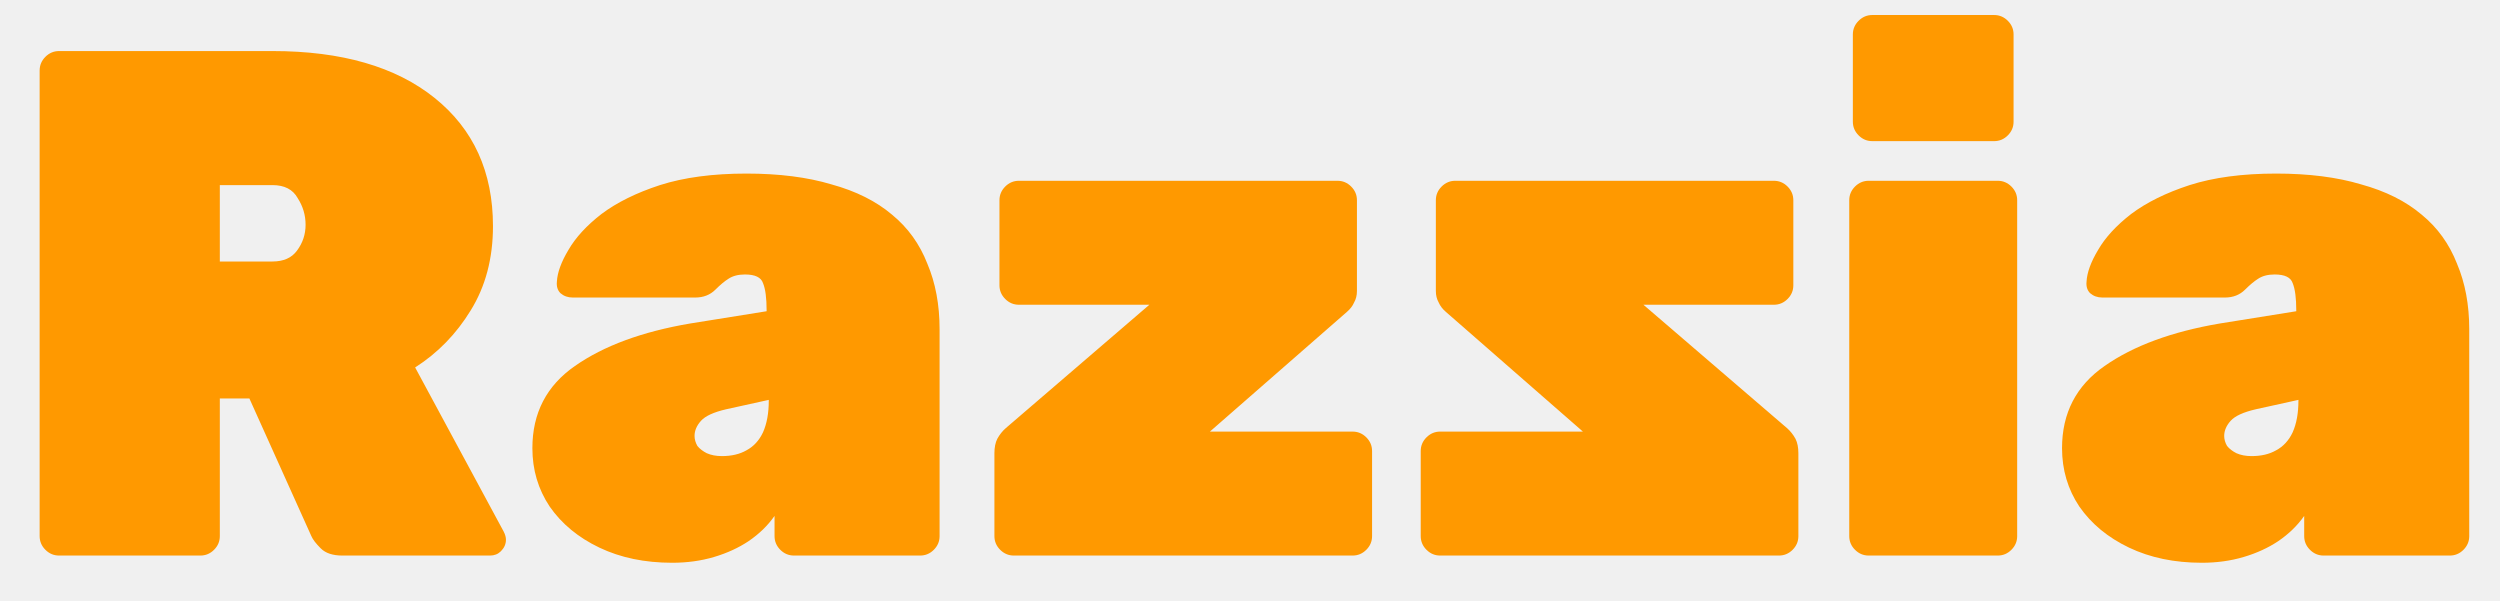
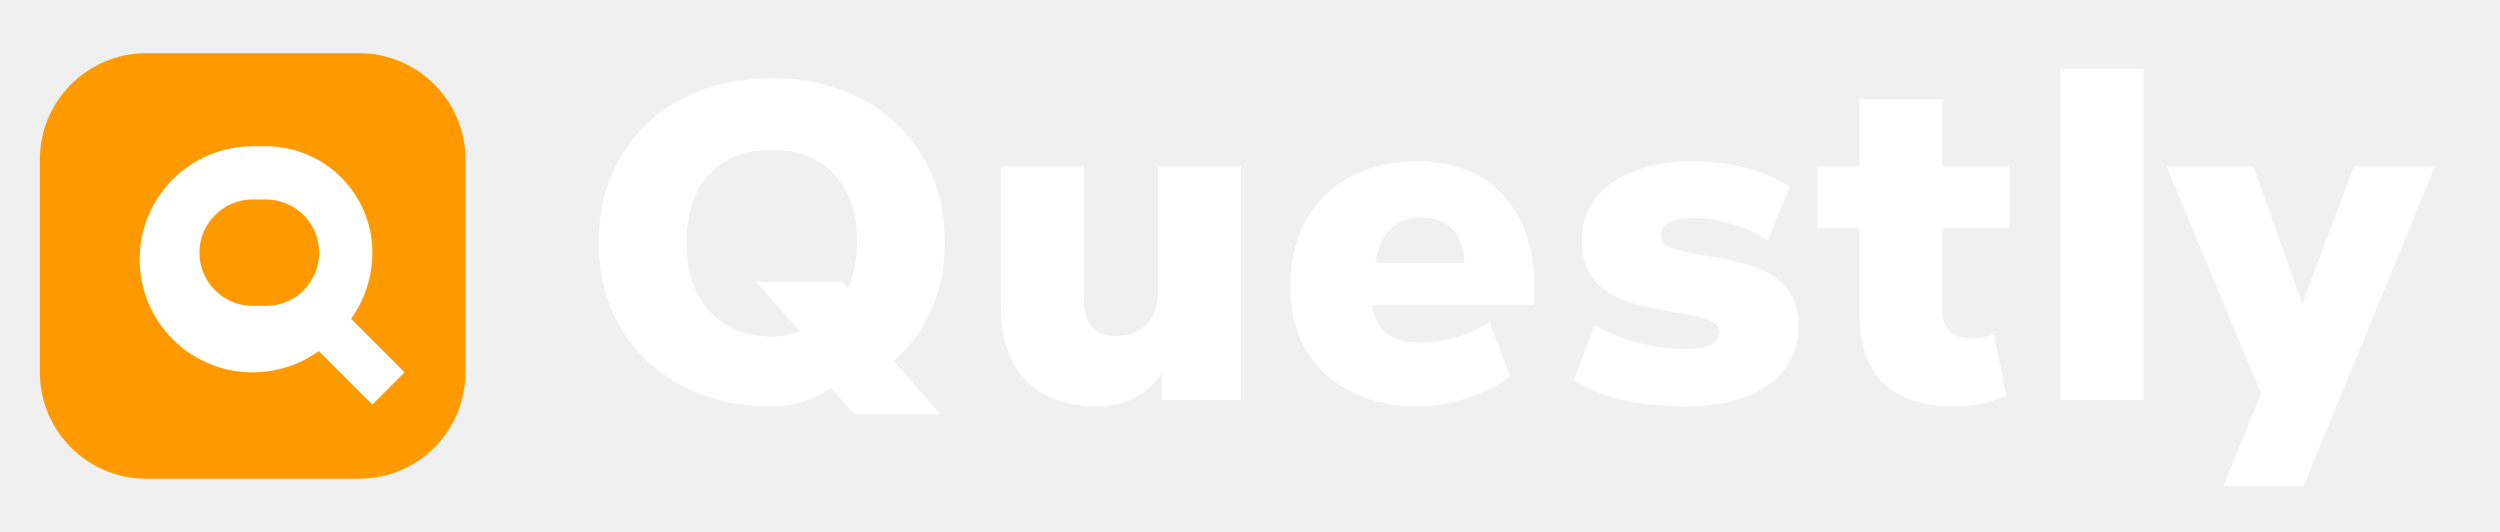
- <svg xmlns="http://www.w3.org/2000/svg" width="333" height="80" viewBox="0 0 333 80" fill="none">
-   <g>
-     <path d="M236.952 74C237.656 74 238.264 73.744 238.776 73.232C239.288 72.72 239.544 72.112 239.544 71.408V60.368C239.544 59.6 239.416 58.96 239.16 58.448C238.84 57.872 238.456 57.392 238.008 57.008L218.904 40.592H236.28C236.984 40.592 237.592 40.336 238.104 39.824C238.616 39.312 238.872 38.704 238.872 38V26.672C238.872 25.968 238.616 25.36 238.104 24.848C237.592 24.336 236.984 24.08 236.28 24.08H193.848C193.144 24.08 192.536 24.336 192.024 24.848C191.512 25.36 191.256 25.968 191.256 26.672V38.768C191.256 39.344 191.384 39.856 191.64 40.304C191.832 40.752 192.152 41.168 192.6 41.552L210.84 57.488H191.832C191.128 57.488 190.52 57.744 190.008 58.256C189.496 58.768 189.24 59.376 189.24 60.08V71.408C189.24 72.112 189.496 72.72 190.008 73.232C190.52 73.744 191.128 74 191.832 74H236.952Z" fill="#FF9900" />
-     <path d="M248.912 74C248.208 74 247.6 73.744 247.088 73.232C246.576 72.72 246.32 72.112 246.32 71.408V26.672C246.32 25.968 246.576 25.36 247.088 24.848C247.6 24.336 248.208 24.08 248.912 24.08H266.096C266.8 24.08 267.408 24.336 267.92 24.848C268.432 25.36 268.688 25.968 268.688 26.672V71.408C268.688 72.112 268.432 72.72 267.92 73.232C267.408 73.744 266.8 74 266.096 74H248.912ZM249.392 18.8C248.688 18.8 248.08 18.544 247.568 18.032C247.056 17.52 246.8 16.912 246.8 16.208V4.592C246.8 3.888 247.056 3.28 247.568 2.768C248.08 2.256 248.688 2 249.392 2H265.616C266.32 2 266.928 2.256 267.44 2.768C267.952 3.28 268.208 3.888 268.208 4.592V16.208C268.208 16.912 267.952 17.52 267.44 18.032C266.928 18.544 266.32 18.8 265.616 18.8H249.392ZM293.287 74.96C289.639 74.96 286.407 74.288 283.591 72.944C280.775 71.6 278.567 69.776 276.967 67.472C275.431 65.168 274.663 62.576 274.663 59.696C274.663 55.024 276.551 51.376 280.327 48.752C284.167 46.064 289.287 44.176 295.687 43.088L305.863 41.456V41.36C305.863 39.696 305.703 38.48 305.383 37.712C305.127 36.944 304.327 36.56 302.983 36.56C302.087 36.56 301.351 36.752 300.775 37.136C300.263 37.456 299.687 37.936 299.047 38.576C298.343 39.28 297.447 39.632 296.359 39.632H280.039C279.399 39.632 278.855 39.44 278.407 39.056C278.023 38.672 277.863 38.16 277.927 37.52C277.991 36.304 278.503 34.896 279.463 33.296C280.423 31.632 281.895 30.032 283.879 28.496C285.927 26.96 288.519 25.68 291.655 24.656C294.855 23.632 298.695 23.12 303.175 23.12C307.527 23.12 311.303 23.6 314.503 24.56C317.767 25.456 320.455 26.8 322.567 28.592C324.679 30.32 326.247 32.496 327.271 35.12C328.359 37.68 328.903 40.592 328.903 43.856V71.408C328.903 72.112 328.647 72.72 328.135 73.232C327.623 73.744 327.015 74 326.311 74H309.511C308.807 74 308.199 73.744 307.687 73.232C307.175 72.72 306.919 72.112 306.919 71.408V68.72C306.023 70 304.871 71.12 303.463 72.08C302.119 72.976 300.583 73.68 298.855 74.192C297.127 74.704 295.271 74.96 293.287 74.96ZM299.911 60.752C301.191 60.752 302.279 60.496 303.175 59.984C304.135 59.472 304.871 58.672 305.383 57.584C305.895 56.432 306.151 55.024 306.151 53.36V53.264L300.487 54.512C298.823 54.896 297.703 55.408 297.127 56.048C296.551 56.688 296.263 57.36 296.263 58.064C296.263 58.512 296.391 58.96 296.647 59.408C296.967 59.792 297.383 60.112 297.895 60.368C298.471 60.624 299.143 60.752 299.911 60.752Z" fill="#FF9900" />
-     <path d="M7.872 74C7.168 74 6.56 73.744 6.048 73.232C5.536 72.72 5.28 72.112 5.28 71.408V9.392C5.28 8.688 5.536 8.08 6.048 7.568C6.56 7.056 7.168 6.8 7.872 6.8H36.288C45.504 6.8 52.704 8.88 57.888 13.04C63.072 17.2 65.664 22.896 65.664 30.128C65.664 34.416 64.672 38.16 62.688 41.36C60.768 44.496 58.304 47.024 55.296 48.944L67.104 70.832C67.296 71.216 67.392 71.568 67.392 71.888C67.392 72.464 67.168 72.976 66.72 73.424C66.336 73.808 65.856 74 65.28 74H45.6C44.32 74 43.36 73.68 42.72 73.04C42.08 72.4 41.664 71.856 41.472 71.408L33.216 53.072H29.28V71.408C29.28 72.112 29.024 72.72 28.512 73.232C28 73.744 27.392 74 26.688 74H7.872ZM29.28 34.832H36.288C37.76 34.832 38.848 34.352 39.552 33.392C40.32 32.368 40.704 31.216 40.704 29.936C40.704 28.656 40.352 27.472 39.648 26.384C39.008 25.232 37.888 24.656 36.288 24.656H29.28V34.832ZM89.537 74.96C85.889 74.96 82.657 74.288 79.841 72.944C77.025 71.6 74.817 69.776 73.217 67.472C71.681 65.168 70.913 62.576 70.913 59.696C70.913 55.024 72.801 51.376 76.577 48.752C80.417 46.064 85.537 44.176 91.937 43.088L102.113 41.456V41.36C102.113 39.696 101.953 38.48 101.633 37.712C101.377 36.944 100.577 36.56 99.233 36.56C98.337 36.56 97.601 36.752 97.025 37.136C96.513 37.456 95.937 37.936 95.297 38.576C94.593 39.28 93.697 39.632 92.609 39.632H76.289C75.649 39.632 75.105 39.44 74.657 39.056C74.273 38.672 74.113 38.16 74.177 37.52C74.241 36.304 74.753 34.896 75.713 33.296C76.673 31.632 78.145 30.032 80.129 28.496C82.177 26.96 84.769 25.68 87.905 24.656C91.105 23.632 94.945 23.12 99.425 23.12C103.777 23.12 107.553 23.6 110.753 24.56C114.017 25.456 116.705 26.8 118.817 28.592C120.929 30.32 122.497 32.496 123.521 35.12C124.609 37.68 125.153 40.592 125.153 43.856V71.408C125.153 72.112 124.897 72.72 124.385 73.232C123.873 73.744 123.265 74 122.561 74H105.761C105.057 74 104.449 73.744 103.937 73.232C103.425 72.72 103.169 72.112 103.169 71.408V68.72C102.273 70 101.121 71.12 99.713 72.08C98.369 72.976 96.833 73.68 95.105 74.192C93.377 74.704 91.521 74.96 89.537 74.96ZM96.161 60.752C97.441 60.752 98.529 60.496 99.425 59.984C100.385 59.472 101.121 58.672 101.633 57.584C102.145 56.432 102.401 55.024 102.401 53.36V53.264L96.737 54.512C95.073 54.896 93.953 55.408 93.377 56.048C92.801 56.688 92.513 57.36 92.513 58.064C92.513 58.512 92.641 58.96 92.897 59.408C93.217 59.792 93.633 60.112 94.145 60.368C94.721 60.624 95.393 60.752 96.161 60.752ZM135.048 74C134.344 74 133.736 73.744 133.224 73.232C132.712 72.72 132.456 72.112 132.456 71.408V60.368C132.456 59.6 132.584 58.96 132.84 58.448C133.16 57.872 133.544 57.392 133.992 57.008L153.096 40.592H135.72C135.016 40.592 134.408 40.336 133.896 39.824C133.384 39.312 133.128 38.704 133.128 38V26.672C133.128 25.968 133.384 25.36 133.896 24.848C134.408 24.336 135.016 24.08 135.72 24.08H178.152C178.856 24.08 179.464 24.336 179.976 24.848C180.488 25.36 180.744 25.968 180.744 26.672V38.768C180.744 39.344 180.616 39.856 180.36 40.304C180.168 40.752 179.848 41.168 179.4 41.552L161.16 57.488H180.168C180.872 57.488 181.48 57.744 181.992 58.256C182.504 58.768 182.76 59.376 182.76 60.08V71.408C182.76 72.112 182.504 72.72 181.992 73.232C181.48 73.744 180.872 74 180.168 74H135.048Z" fill="#FF9900" />
-   </g>
+ <svg xmlns="http://www.w3.org/2000/svg" width="376" height="80" viewBox="0 0 376 80" fill="none" role="img" aria-labelledby="questly-logo-title">
+   <rect x="6" y="8" width="64" height="64" rx="16" fill="#FF9900" />
+   <path d="M38 22C28.611 22 21 29.611 21 39C21 48.389 28.611 56 38 56C41.712 56 45.146 54.811 47.944 52.792L56 60.848L60.848 56L52.792 47.944C54.811 45.146 56 41.712 56 38C56 29.163 48.837 22 40 22H38ZM38 30H40C44.418 30 48 33.582 48 38C48 42.418 44.418 46 40 46H38C33.582 46 30 42.418 30 38C30 33.582 33.582 30 38 30Z" fill="white" />
+   <path d="M116.072 61.12C111.016 61.12 106.536 60.096 102.632 58.048C98.728 56 95.656 53.12 93.416 49.408C91.176 45.696 90.056 41.376 90.056 36.448C90.056 31.52 91.176 27.2 93.416 23.488C95.656 19.776 98.728 16.896 102.632 14.848C106.536 12.8 111.016 11.776 116.072 11.776C121.128 11.776 125.608 12.8 129.512 14.848C133.416 16.896 136.488 19.776 138.728 23.488C140.968 27.2 142.088 31.52 142.088 36.448C142.088 40.224 141.416 43.616 140.072 46.624C138.728 49.632 136.84 52.192 134.408 54.304L141.416 62.272H128.456L124.968 58.336C122.28 60.192 119.312 61.12 116.072 61.12ZM116.072 50.608C117.544 50.608 118.952 50.352 120.296 49.84L113.72 42.4H126.68L127.544 43.36C128.44 41.44 128.888 39.136 128.888 36.448C128.888 32.032 127.736 28.608 125.432 26.176C123.128 23.744 120.008 22.528 116.072 22.528C112.136 22.528 109.016 23.744 106.712 26.176C104.408 28.608 103.256 32.032 103.256 36.448C103.256 40.864 104.408 44.32 106.712 46.816C109.016 49.344 112.136 50.608 116.072 50.608Z" fill="#FFFFFF" />
+   <path d="M165.027 61.12C160.483 61.12 156.931 59.84 154.371 57.28C151.811 54.72 150.531 50.944 150.531 45.952V25.024H163.011V44.896C163.011 48.672 164.643 50.56 167.907 50.56C169.763 50.56 171.267 49.984 172.419 48.832C173.571 47.68 174.147 46.08 174.147 44.032V25.024H186.627V60.16H174.723V56.224C172.355 59.488 169.123 61.12 165.027 61.12Z" fill="#FFFFFF" />
+   <path d="M213.255 61.12C207.623 61.12 203.015 59.52 199.431 56.32C195.847 53.12 194.055 48.672 194.055 42.976C194.055 39.2 194.855 35.904 196.455 33.088C198.055 30.272 200.295 28.096 203.175 26.56C206.055 25.024 209.383 24.256 213.159 24.256C218.727 24.256 223.047 25.984 226.119 29.44C229.223 32.864 230.775 37.472 230.775 43.264V45.856H206.391C206.807 49.632 209.223 51.52 213.639 51.52C215.303 51.52 217.063 51.264 218.919 50.752C220.775 50.24 222.471 49.472 224.007 48.448L227.127 56.608C225.367 57.984 223.223 59.072 220.695 59.872C218.167 60.704 215.687 61.12 213.255 61.12ZM213.735 32.704C211.879 32.704 210.343 33.28 209.127 34.432C207.943 35.584 207.191 37.28 206.871 39.52H220.263C220.007 35.008 217.831 32.704 213.735 32.704Z" fill="#FFFFFF" />
+   <path d="M253.395 61.12C250.067 61.12 246.963 60.8 244.083 60.16C241.235 59.52 238.771 58.544 236.691 57.232L239.811 48.88C241.987 50.096 244.259 51.008 246.627 51.616C248.995 52.192 251.235 52.48 253.347 52.48C255.171 52.48 256.483 52.272 257.283 51.856C258.115 51.408 258.531 50.784 258.531 49.984C258.531 49.28 258.211 48.752 257.571 48.4C256.931 48.016 255.747 47.664 254.019 47.344L248.259 46.288C244.835 45.648 242.243 44.512 240.483 42.88C238.755 41.216 237.891 38.944 237.891 36.064C237.891 33.728 238.563 31.68 239.907 29.92C241.283 28.128 243.235 26.736 245.763 25.744C248.291 24.752 251.267 24.256 254.691 24.256C257.347 24.256 259.939 24.576 262.467 25.216C265.027 25.856 267.267 26.832 269.187 28.144L265.875 36.16C264.275 35.104 262.467 34.288 260.451 33.712C258.467 33.104 256.611 32.8 254.883 32.8C251.491 32.8 249.795 33.632 249.795 35.296C249.795 35.968 250.083 36.512 250.659 36.928C251.235 37.312 252.323 37.664 253.923 37.984L259.683 39.04C263.299 39.68 266.003 40.784 267.795 42.352C269.587 43.92 270.483 46.16 270.483 49.072C270.483 52.752 268.979 55.68 265.971 57.856C262.995 60.032 258.803 61.12 253.395 61.12Z" fill="#FFFFFF" />
+   <path d="M293.909 61.12C289.141 61.12 285.573 59.936 283.205 57.568C280.837 55.168 279.653 51.712 279.653 47.2V34.336H273.317V25.024H279.653V14.944H292.133V25.024H302.213V34.336H292.133V46.72C292.133 49.504 293.637 50.896 296.645 50.896C297.573 50.896 298.661 50.704 299.909 50.32L301.733 59.44C299.589 60.56 296.981 61.12 293.909 61.12Z" fill="#FFFFFF" />
+   <path d="M309.926 60.16V10.336H322.406V60.16H309.926Z" fill="#FFFFFF" />
+   <path d="M334.401 73.12L340.065 59.2L325.857 25.024H338.913L346.257 45.664L354.033 25.024H366.225L346.449 73.12H334.401Z" fill="#FFFFFF" />
</svg>
